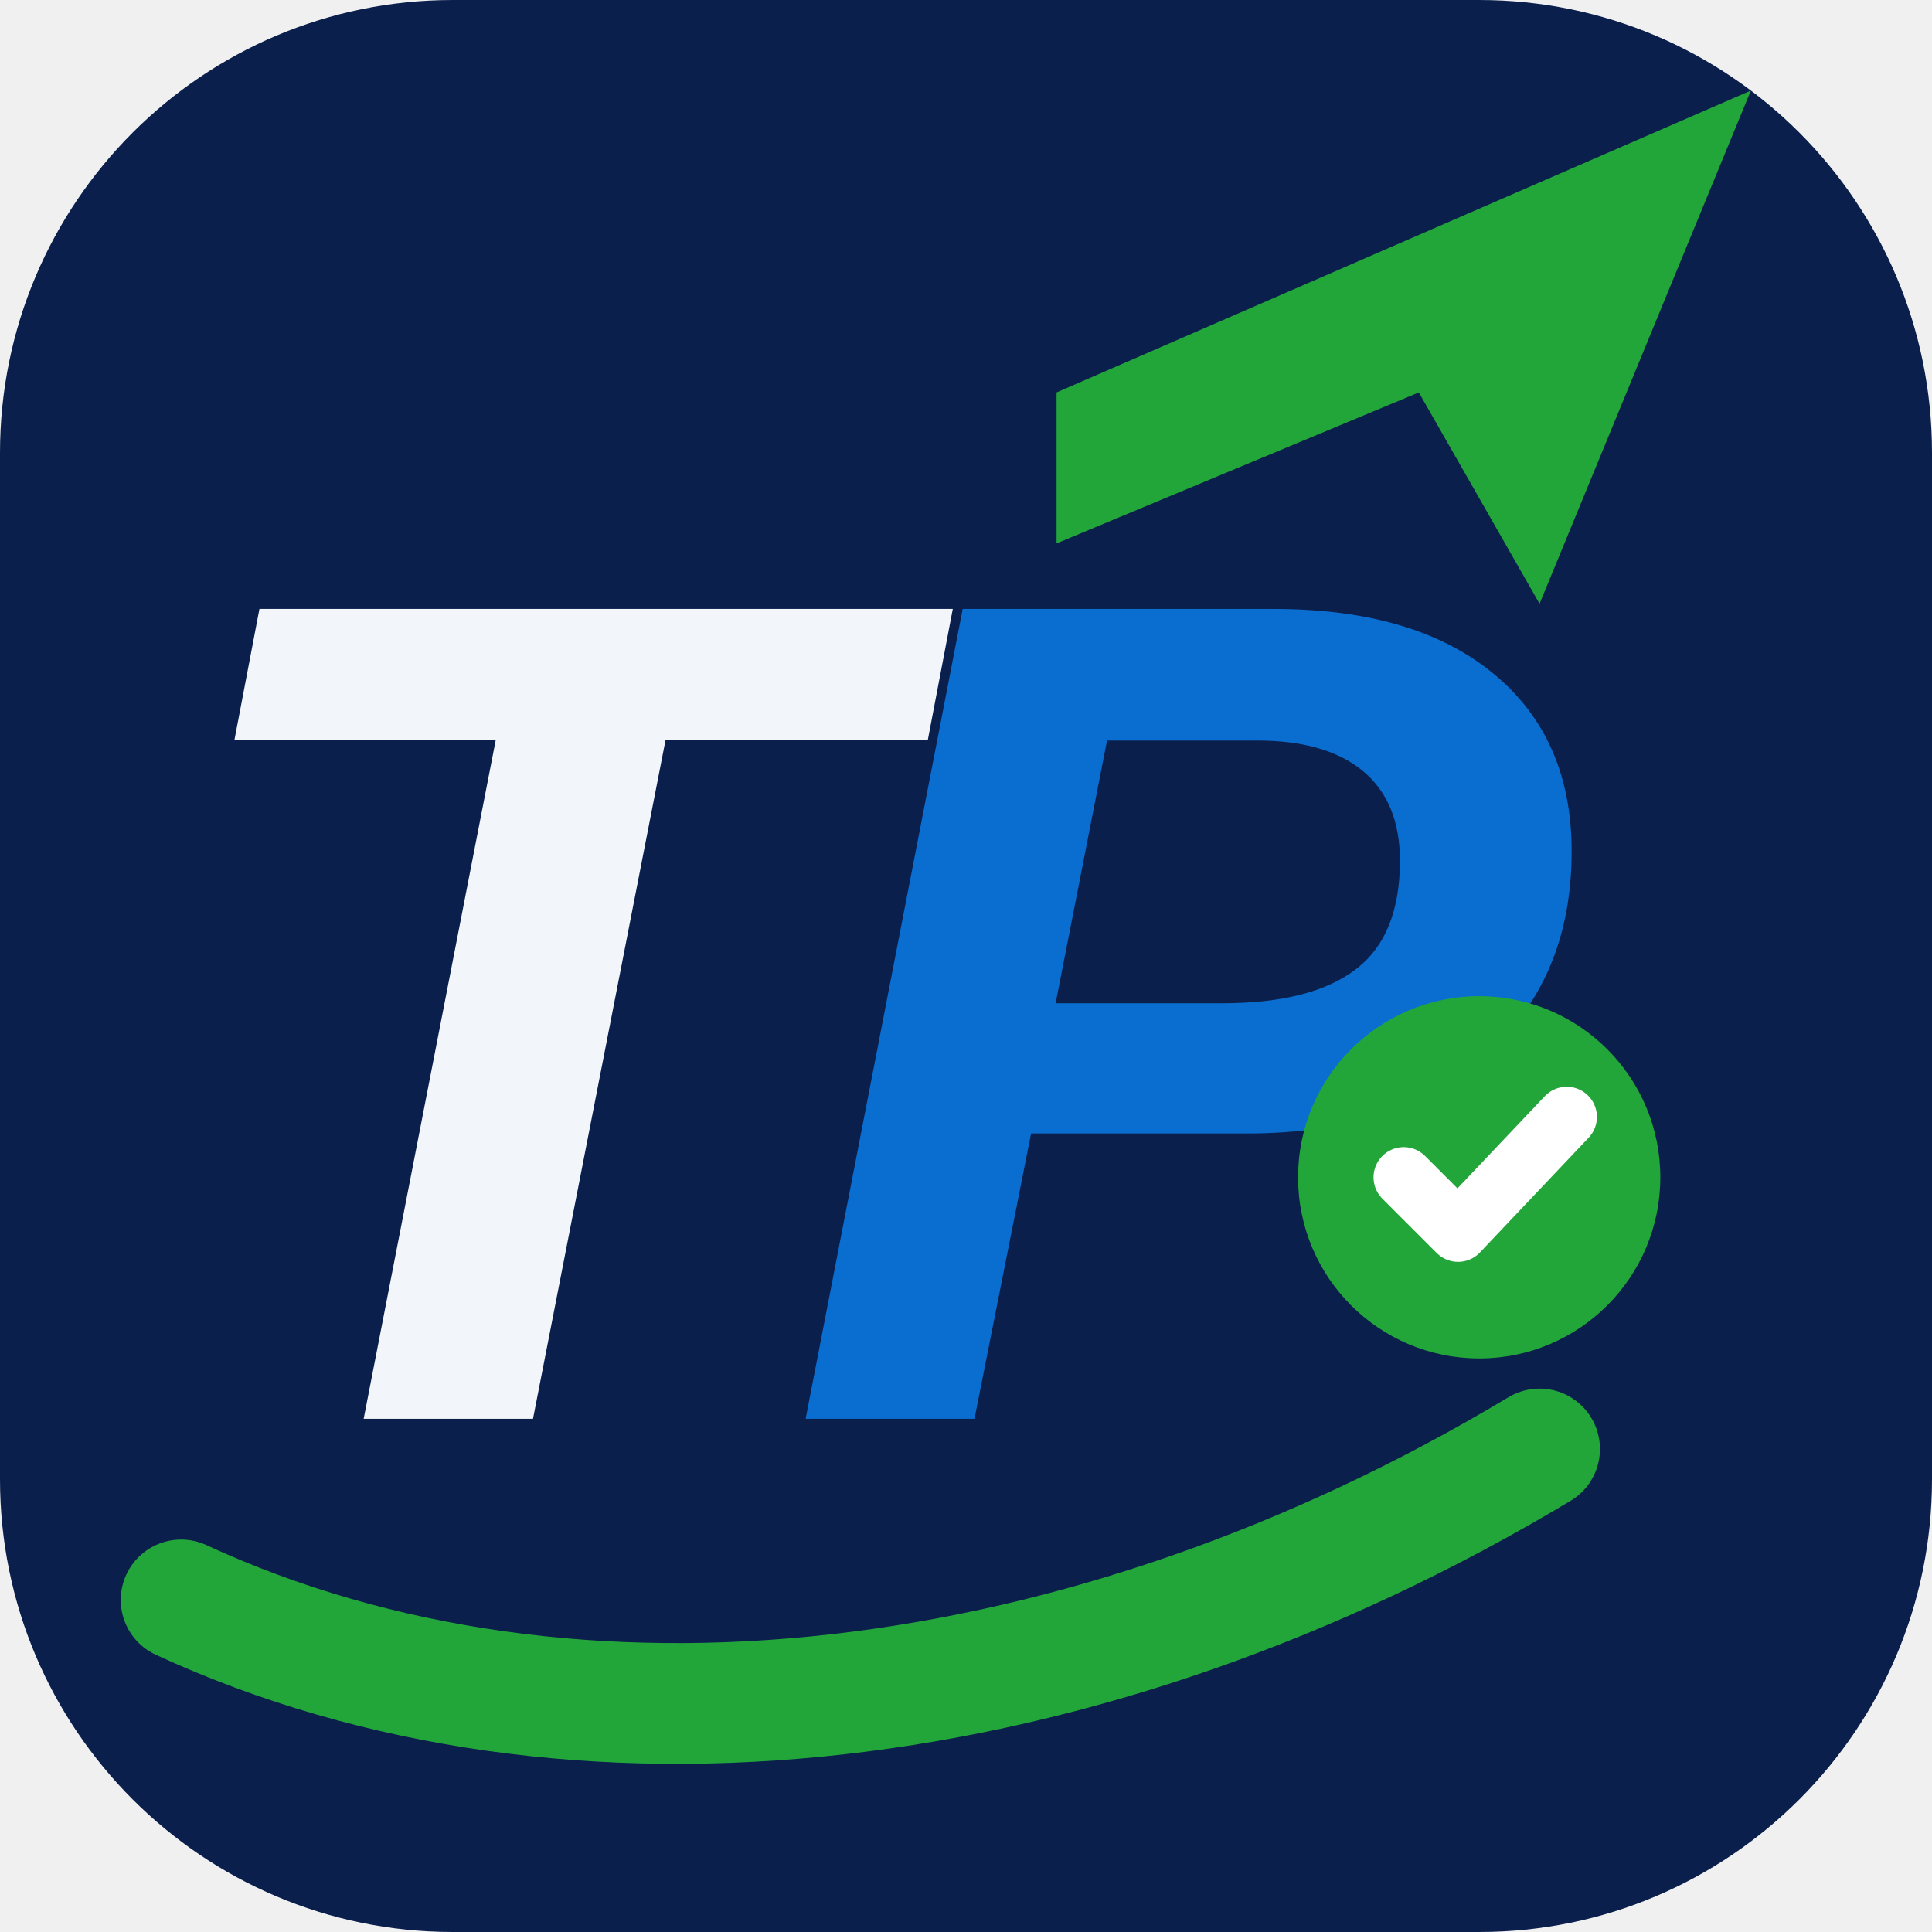
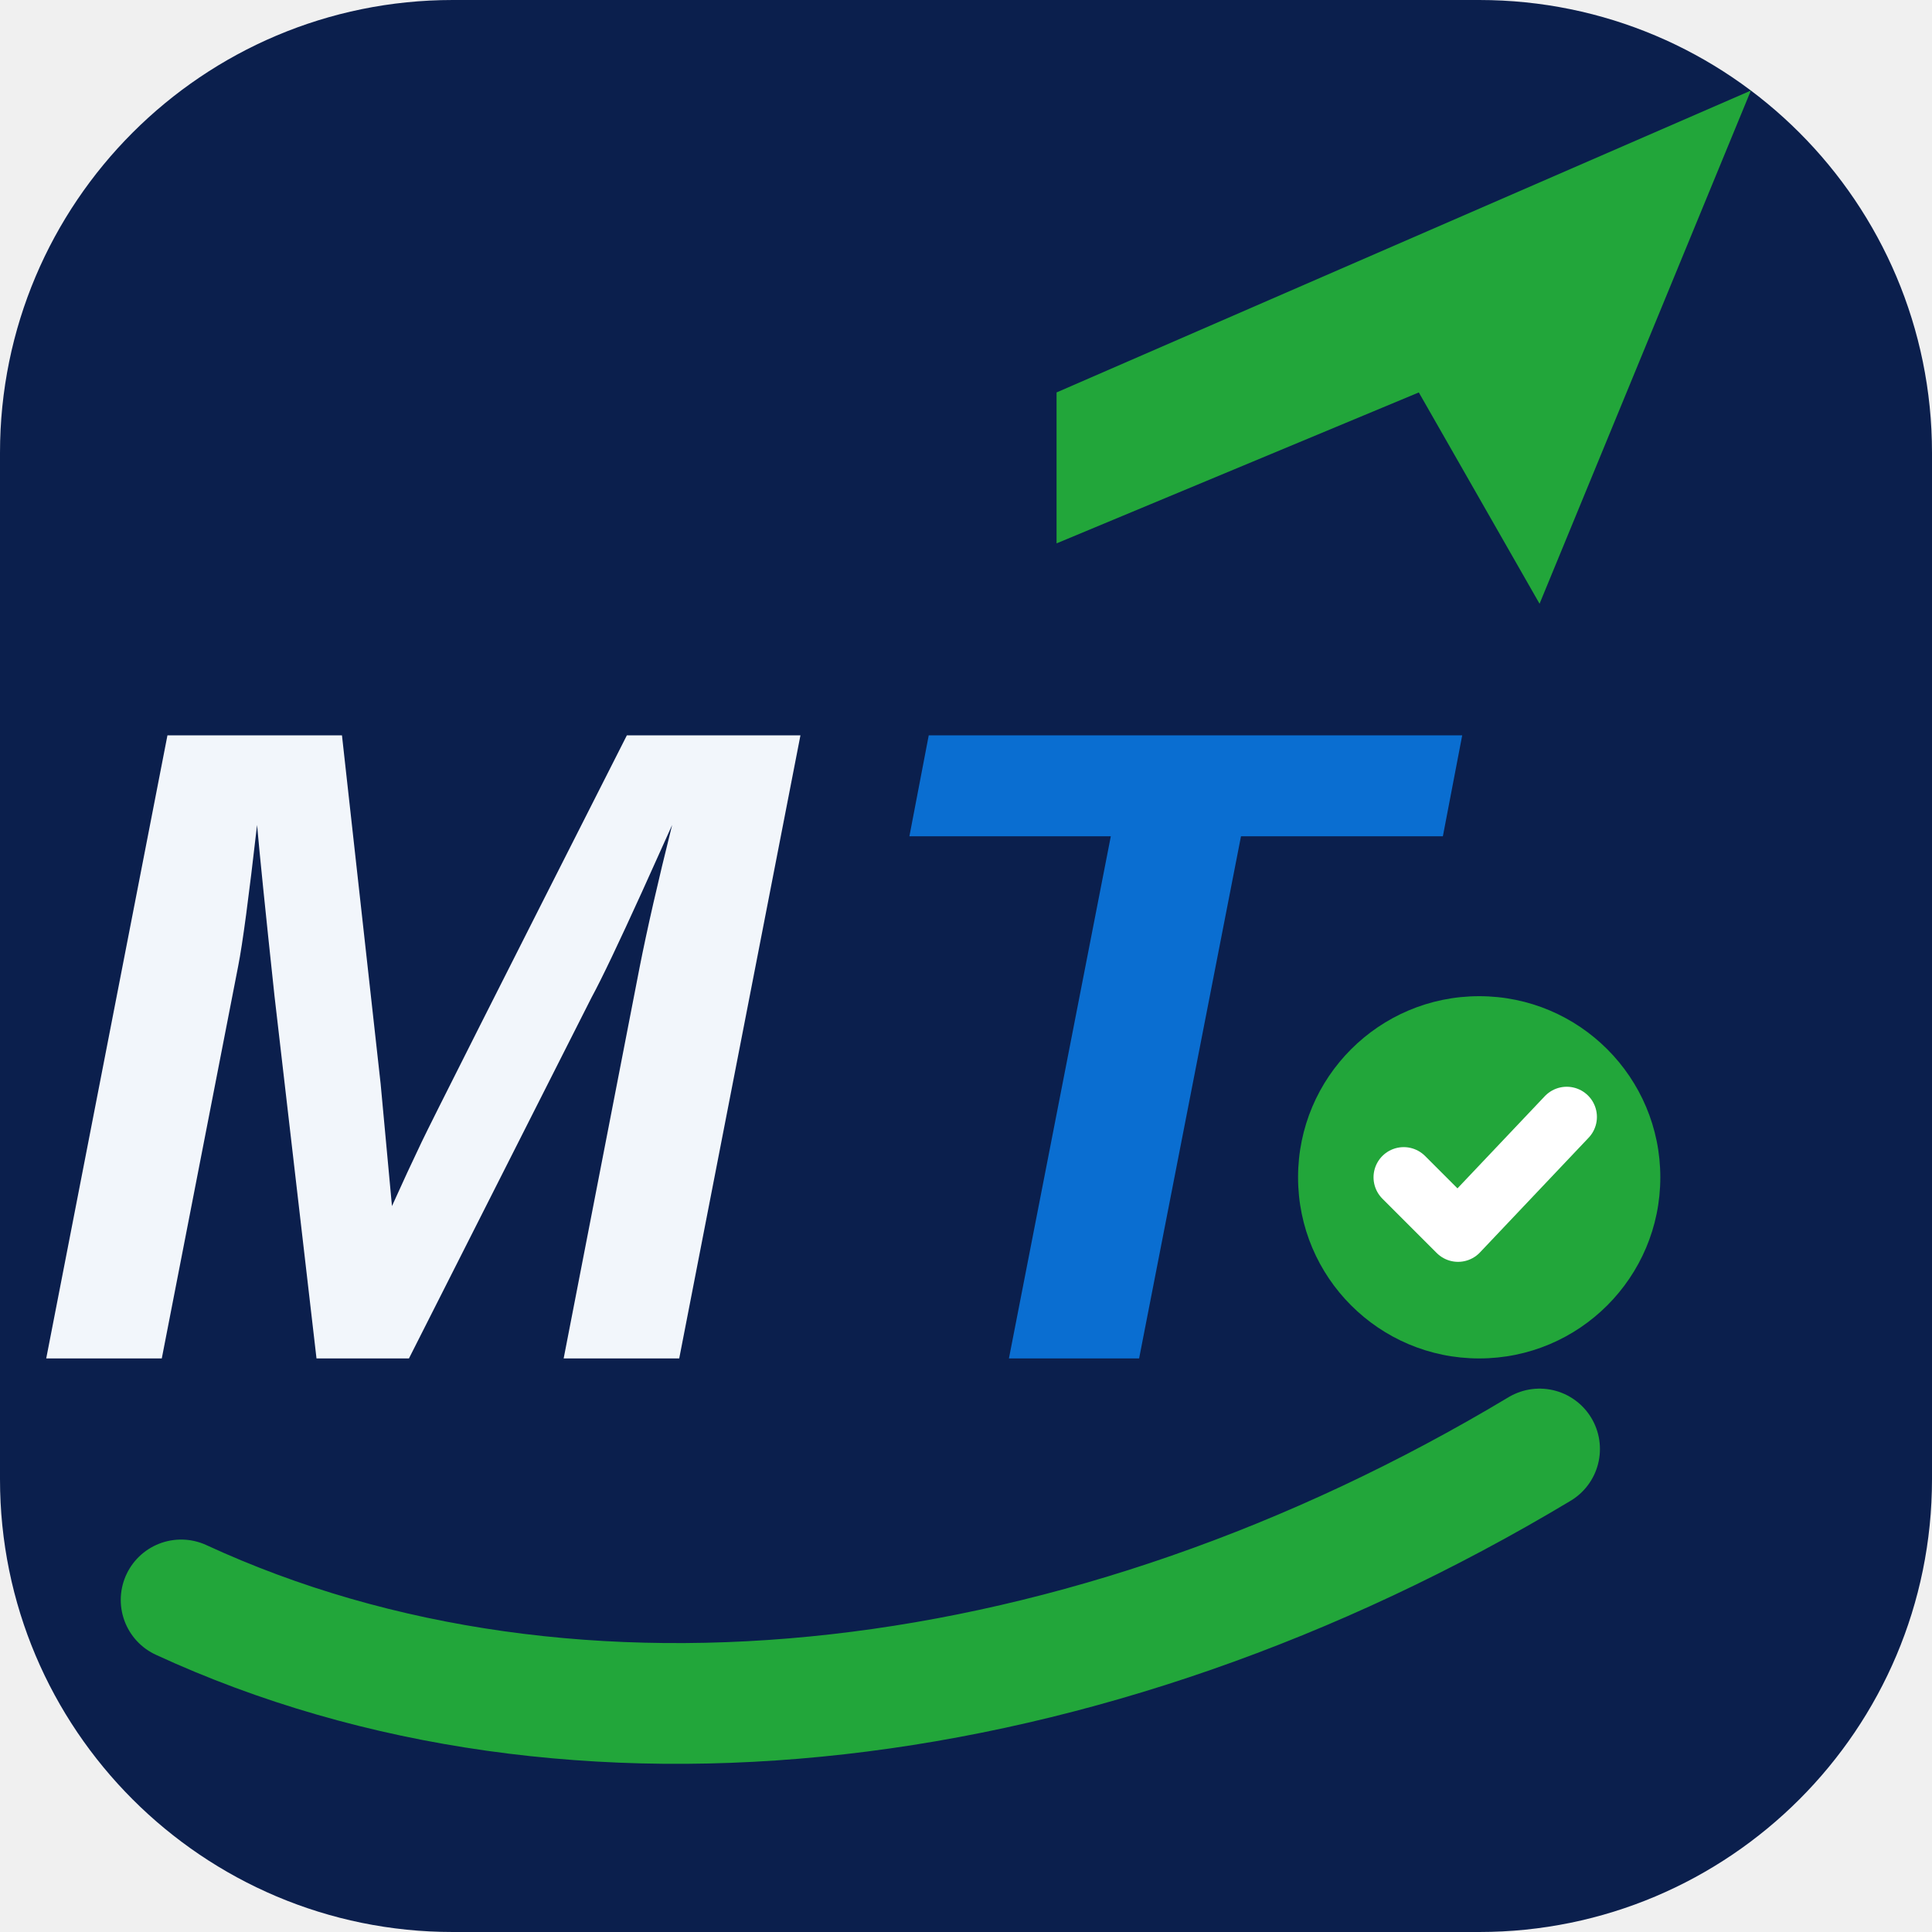
<svg xmlns="http://www.w3.org/2000/svg" viewBox="0 0 64 64">
  <rect width="64" height="64" rx="15" fill="#0B1F4D" />
-   <text x="5" y="47" fill="#F2F6FB" font-family="Montserrat,Arial,sans-serif" font-size="39" font-style="italic" font-weight="900">T</text>
-   <text x="26" y="47" fill="#0A6ED1" font-family="Montserrat,Arial,sans-serif" font-size="39" font-style="italic" font-weight="900">P</text>
+   <text x="1" y="45" fill="#F2F6FB" font-family="Montserrat,Arial,sans-serif" font-size="30" font-style="italic" font-weight="900">M</text>
+   <text x="28" y="45" fill="#0A6ED1" font-family="Montserrat,Arial,sans-serif" font-size="30" font-style="italic" font-weight="900">T</text>
  <path d="M35 13 58 3 51 20l-4-7-12 5Z" fill="#22A63A" />
  <path d="M6 53c13 6 30 4 45-5" fill="none" stroke="#22A63A" stroke-linecap="round" stroke-width="4" />
  <circle cx="49" cy="39" r="6" fill="#22A63A" />
  <path d="m46.5 39 1.8 1.8 3.6-3.8" fill="none" stroke="#fff" stroke-linecap="round" stroke-linejoin="round" stroke-width="2" />
</svg>
